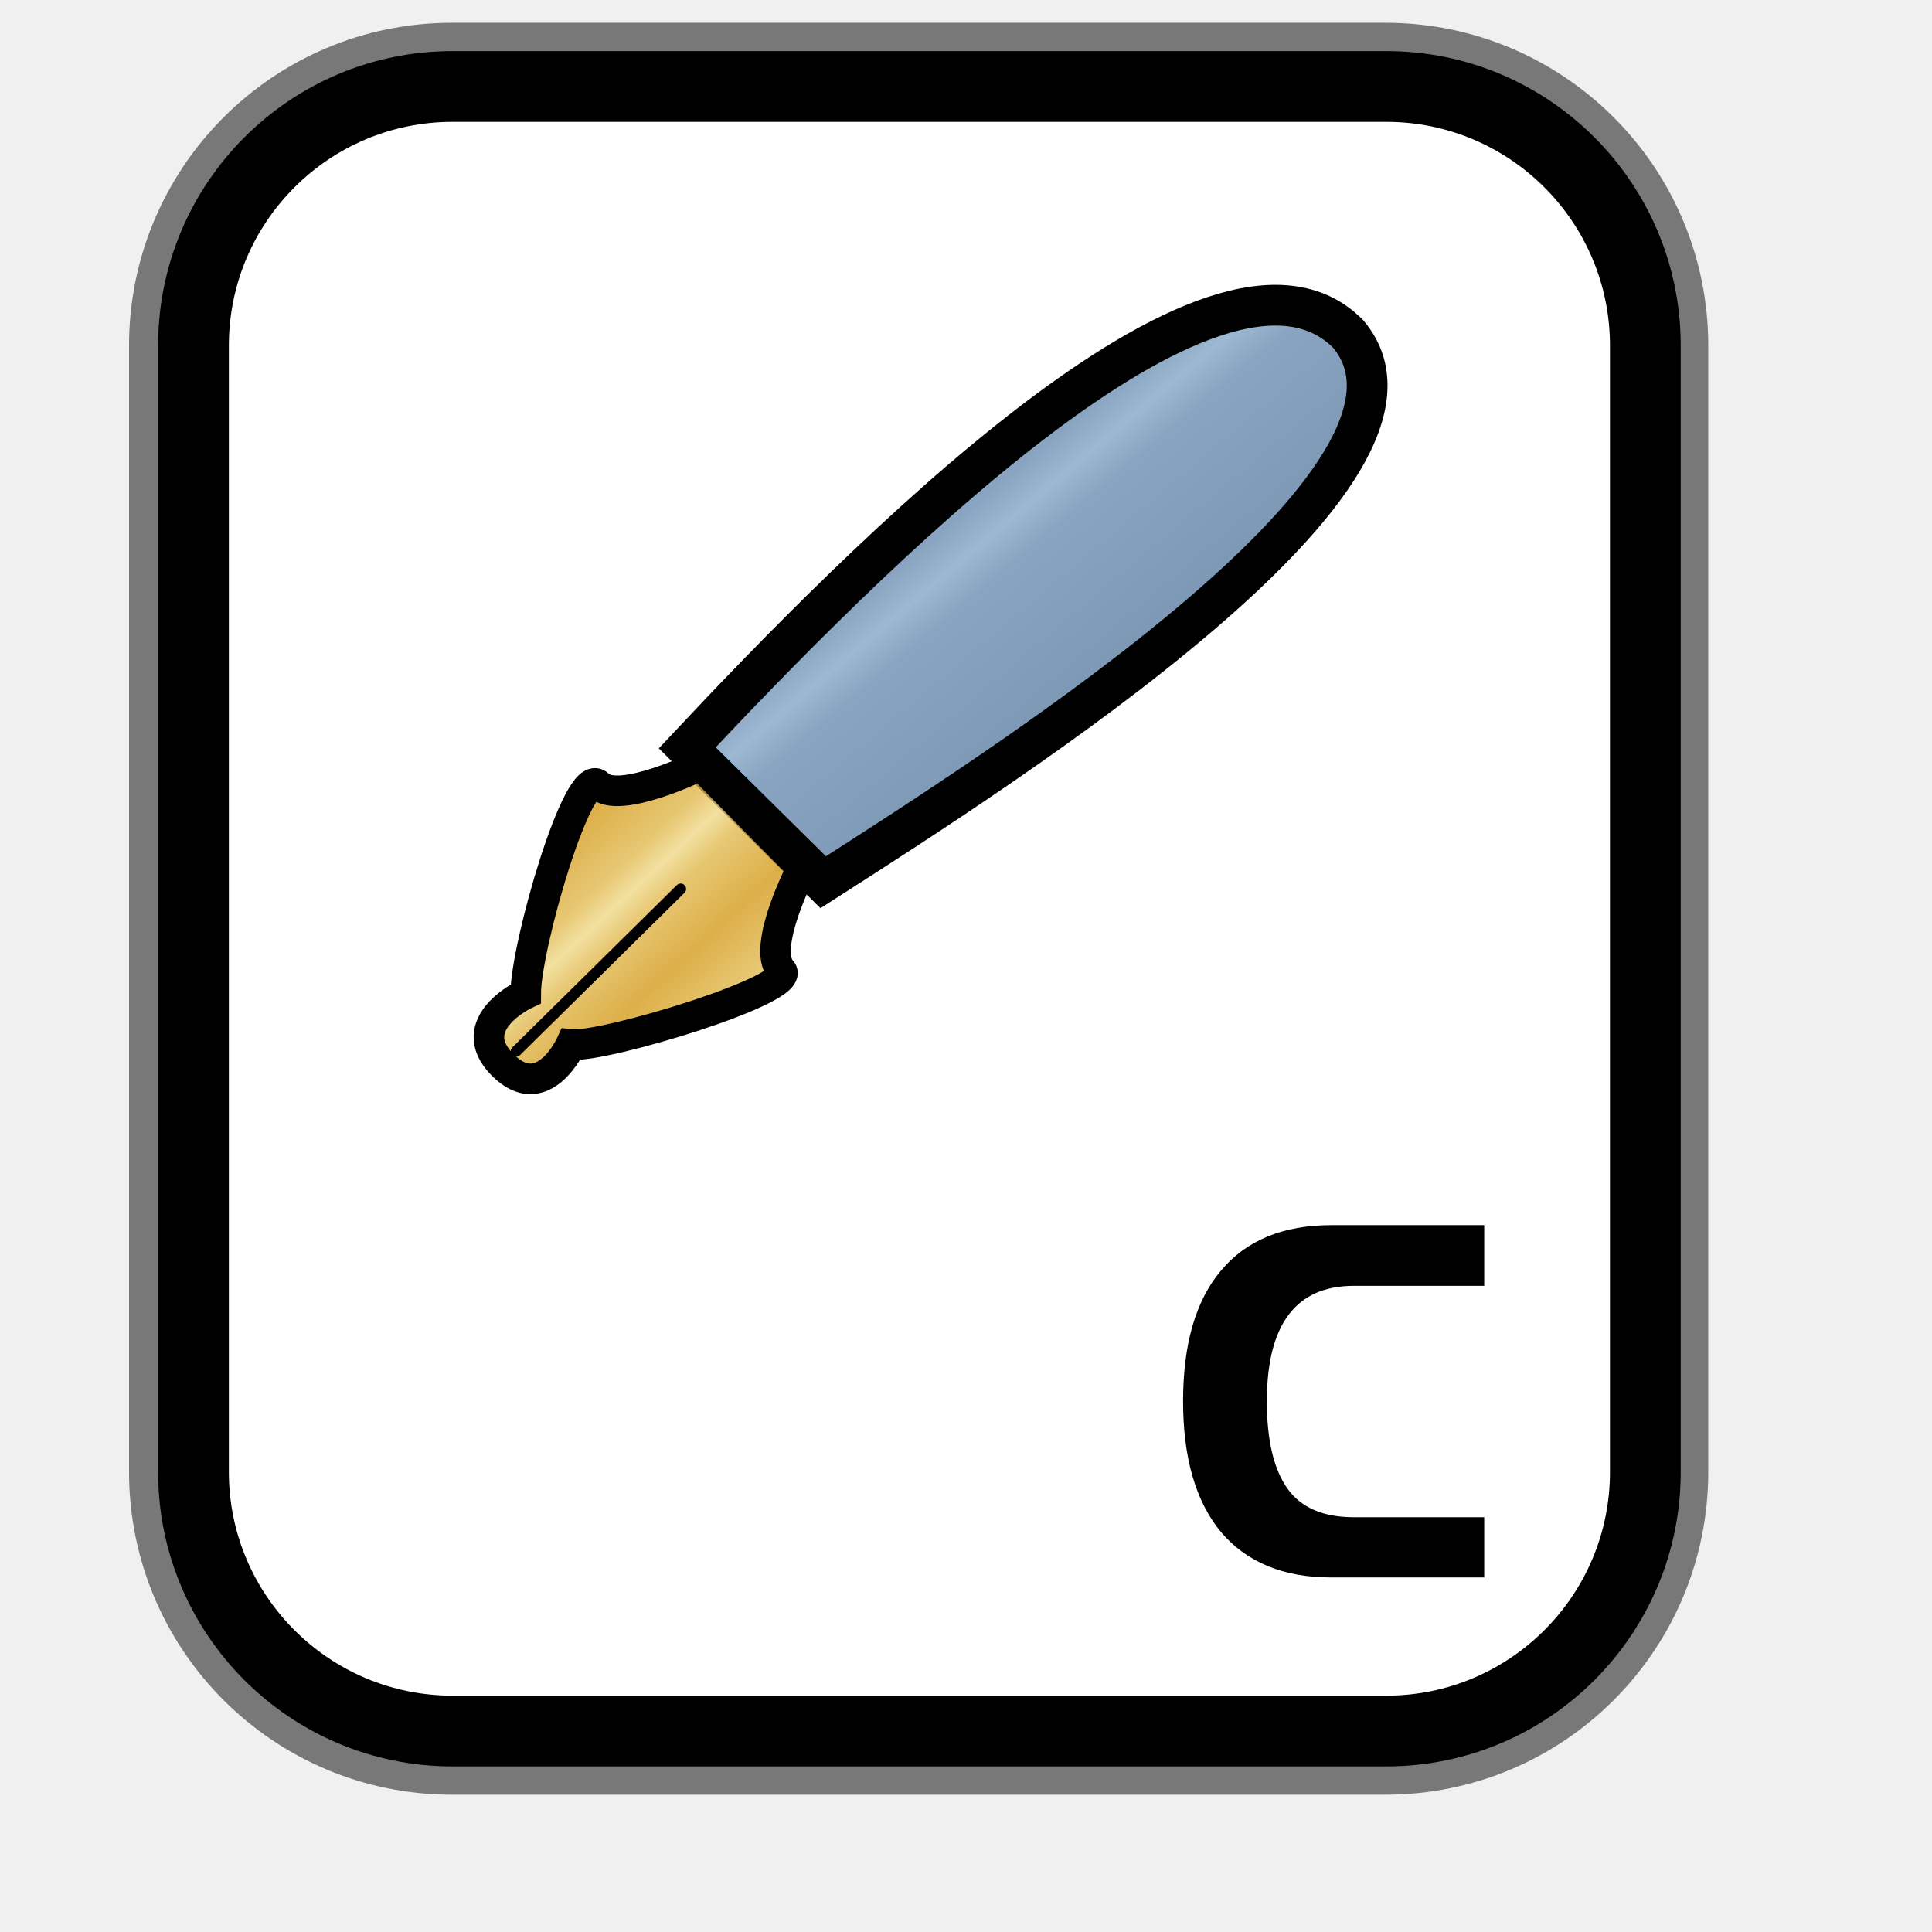
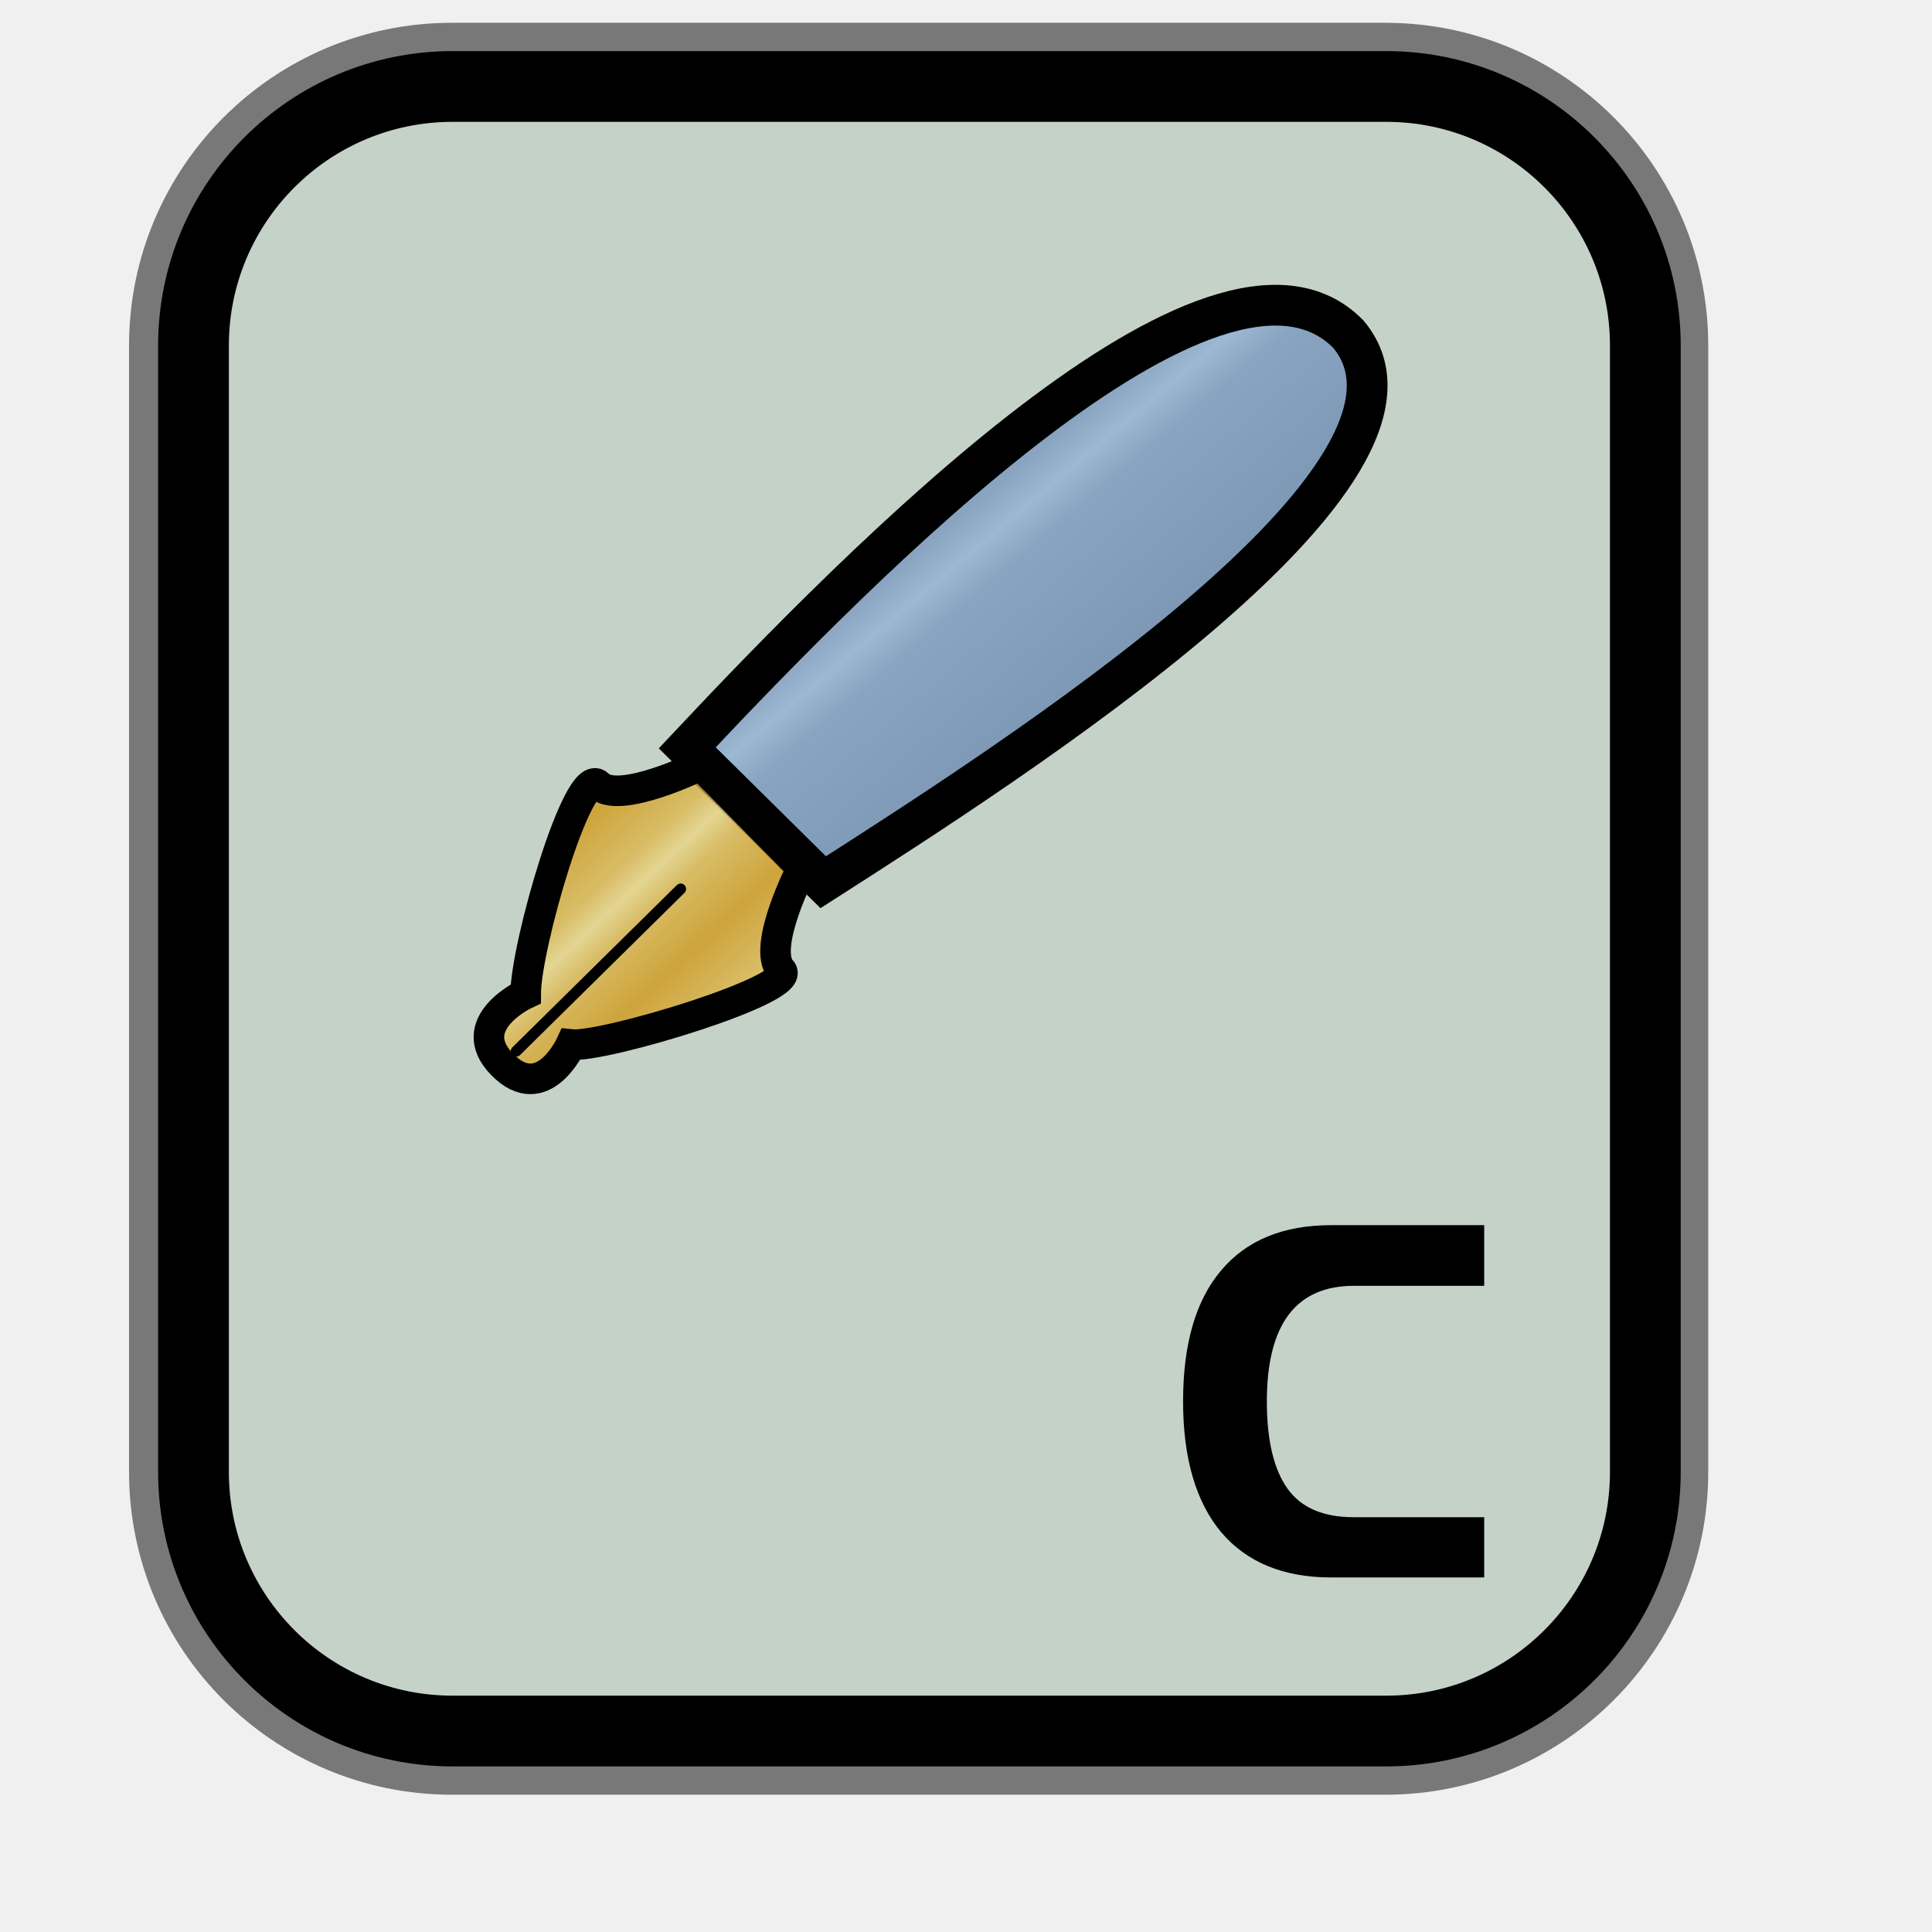
<svg xmlns="http://www.w3.org/2000/svg" xmlns:xlink="http://www.w3.org/1999/xlink" id="svg1" width="128pt" height="128pt">
  <defs id="defs3">
    <linearGradient id="linearGradient907">
      <stop style="stop-color:#eed680;stop-opacity:1;" offset="0" id="stop908" />
      <stop style="stop-color:#dfb546;stop-opacity:1;" offset="0.294" id="stop911" />
      <stop style="stop-color:#d1940c;stop-opacity:1;" offset="1" id="stop910" />
    </linearGradient>
    <linearGradient id="linearGradient869">
      <stop style="stop-color:#7590ae;stop-opacity:1;" offset="0" id="stop870" />
      <stop style="stop-color:#89a4c0;stop-opacity:1;" offset="0.87" id="stop912" />
      <stop style="stop-color:#9db8d2;stop-opacity:1;" offset="1" id="stop871" />
    </linearGradient>
    <linearGradient id="linearGradient866">
      <stop style="stop-color:#ffff00;stop-opacity:1;" offset="0" id="stop867" />
      <stop style="stop-color:#ffea00;stop-opacity:1;" offset="0.369" id="stop901" />
      <stop style="stop-color:#ffd600;stop-opacity:1;" offset="1" id="stop868" />
    </linearGradient>
    <linearGradient xlink:href="#linearGradient907" id="linearGradient904" x1="0.357" y1="0.493" x2="0.174" y2="0.294" spreadMethod="reflect" />
    <linearGradient id="linearGradient839">
      <stop style="stop-color:#46a046;stop-opacity:1;" offset="0" id="stop840" />
      <stop style="stop-color:#df421e;stop-opacity:1;" offset="0.394" id="stop841" />
      <stop style="stop-color:#ada7c8;stop-opacity:1;" offset="0.72" id="stop842" />
      <stop style="stop-color:#eed680;stop-opacity:1;" offset="1" id="stop843" />
    </linearGradient>
    <linearGradient xlink:href="#linearGradient839" id="linearGradient836" x1="1.3267924e-17" y1="0.5" x2="1" y2="0.5" />
    <linearGradient xlink:href="#linearGradient869" id="linearGradient674" x1="0.689" y1="0.786" x2="0.374" y2="0.473" spreadMethod="reflect" />
  </defs>
  <rect style="fill:none;fill-rule:evenodd;stroke:#000000;stroke-width:11.25;stroke-dasharray:none;stroke-opacity:0.5;stroke-linejoin:round;" id="rect834" width="128.252" height="145.276" x="17.024" y="7.638" ry="22.893" />
-   <rect style="fill:#ffffff;fill-rule:evenodd;stroke:#000000;stroke-width:6.25;stroke-dasharray:none;" id="rect828" width="128.252" height="145.276" x="17.092" y="7.638" ry="22.893" />
+   <rect style="fill:#c5d2c8;fill-rule:evenodd;stroke:#000000;stroke-width:6.25;stroke-dasharray:none;fill-opacity:1;" id="rect828" width="128.252" height="145.276" x="17.092" y="7.638" ry="22.893" />
  <path style="fill-rule:evenodd;stroke:#000000;stroke-width:0.72pt;" d="M 69.803,63.471 L 74.791,64.543 L 72.833,61.513 L 69.803,63.471 z " id="path873" />
  <path id="path900" fill="none" stroke="black" stroke-width="1" d="M 88.874,51.389 C 88.874,51.389 90.547,51.092 90.547,51.092 C 90.547,51.092 91.917,52.208 91.917,52.208 C 91.881,51.543 91.573,51.312 90.923,51.008 C 90.923,51.008 90.99,50.694 90.99,50.694 C 91.742,50.527 91.913,50.564 92.39,50.009 C 92.39,50.009 90.545,50.27 90.545,50.27 C 90.545,50.27 89.312,49.348 89.312,49.348 C 89.348,50.013 89.519,50.049 90.136,50.51 C 90.136,50.51 88.874,51.389 88.874,51.389 z M 89.618,48.756 C 89.618,48.756 90.406,49.254 90.406,49.254 C 91.908,48.92 92.286,49.658 92.761,48.282 C 92.761,48.282 92.419,48.208 92.419,48.208 C 91.908,48.92 91.566,48.846 90.712,48.663 C 90.712,48.663 90.88,47.877 90.88,47.877 C 90.88,47.877 90.538,47.804 90.538,47.804 C 90.538,47.804 90.37,48.589 90.37,48.589 C 90.37,48.589 89.686,48.442 89.686,48.442 C 89.686,48.442 89.618,48.756 89.618,48.756 z M 92.687,46.13 C 92.689,46.952 92.655,47.109 91.836,47.59 C 91.836,47.59 92.174,46.02 92.174,46.02 C 90.397,45.966 90.64,47.333 91.427,47.831 C 92.59,48.245 93.578,46.979 92.687,46.13 z M 91.112,45.134 C 91.112,45.134 93.335,45.612 93.335,45.612 C 93.335,45.612 93.402,45.298 93.402,45.298 C 92.376,45.077 91.864,44.967 91.724,43.951 C 91.724,43.951 91.382,43.878 91.382,43.878 C 91.382,43.878 91.555,44.737 91.555,44.737 C 91.555,44.737 91.112,45.134 91.112,45.134 z M 91.45,43.564 C 91.45,43.564 93.672,44.042 93.672,44.042 C 93.672,44.042 93.74,43.727 93.74,43.727 C 93.398,43.654 91.517,43.25 92.37,42.612 C 92.608,42.334 93.634,42.555 93.976,42.628 C 93.976,42.628 94.044,42.314 94.044,42.314 C 93.702,42.241 91.992,41.873 92.64,41.355 C 92.878,41.078 93.904,41.298 94.246,41.372 C 94.246,41.372 94.347,40.901 94.347,40.901 C 93.834,40.79 92.98,40.607 92.433,40.654 C 92.024,40.894 91.72,42.308 91.79,42.815 C 91.756,42.972 91.927,43.009 91.893,43.166 C 91.893,43.166 91.45,43.564 91.45,43.564 z M 91.765,46.26 C 91.765,46.26 91.494,47.517 91.494,47.517 C 91.083,46.935 90.979,46.584 91.765,46.26 z " style="fill:none;stroke:#000000;stroke-width:0.168;" />
  <path style="fill:url(#linearGradient674);fill-rule:evenodd;stroke:#000000;stroke-width:3.6;" d="M 60.707,66.061 C 76.015,49.758 107.493,17.716 119.102,29.512 C 129.371,41.745 89.547,67.154 72.719,77.933 L 60.707,66.061 z " id="path879" />
  <path style="fill:url(#linearGradient904);fill-opacity:0.75;fill-rule:evenodd;stroke:#000000;stroke-width:2.7;" d="M 70.854,76.68 C 70.854,76.68 67.233,83.657 68.988,85.688 C 70.816,87.29 53.283,92.592 50.432,92.271 C 50.432,92.271 47.963,97.681 44.38,94.048 C 40.796,90.416 46.438,87.791 46.438,87.791 C 46.443,83.595 51.071,67.524 52.863,69.341 C 54.654,71.157 61.895,67.599 61.895,67.599 C 61.895,67.599 70.854,76.68 70.854,76.68 z " id="path868" />
  <path style="fill:none;fill-opacity:0.75;fill-rule:evenodd;stroke:#000000;stroke-width:0.72pt;stroke-linecap:round;stroke-linejoin:round;" d="M 45.597,92.862 C 45.597,92.862 60.128,78.529 60.128,78.529" id="path876" />
  <path style="font-size:40;stroke-width:1pt;font-family:Trek;" d="M 131.11,108.227 L 131.11,113.587 L 119.59,113.587 C 117.03,113.587 115.11,114.44 113.83,116.147 C 112.55,117.853 111.91,120.4 111.91,123.787 C 111.91,127.2 112.51,129.76 113.71,131.467 C 114.91,133.173 116.87,134.027 119.59,134.027 L 131.11,134.027 L 131.11,139.347 L 117.59,139.347 C 113.377,139.347 110.137,138.013 107.87,135.347 C 105.63,132.653 104.51,128.8 104.51,123.787 C 104.51,118.72 105.63,114.867 107.87,112.227 C 110.11,109.56 113.35,108.227 117.59,108.227 L 131.11,108.227 z " id="path962" />
</svg>
